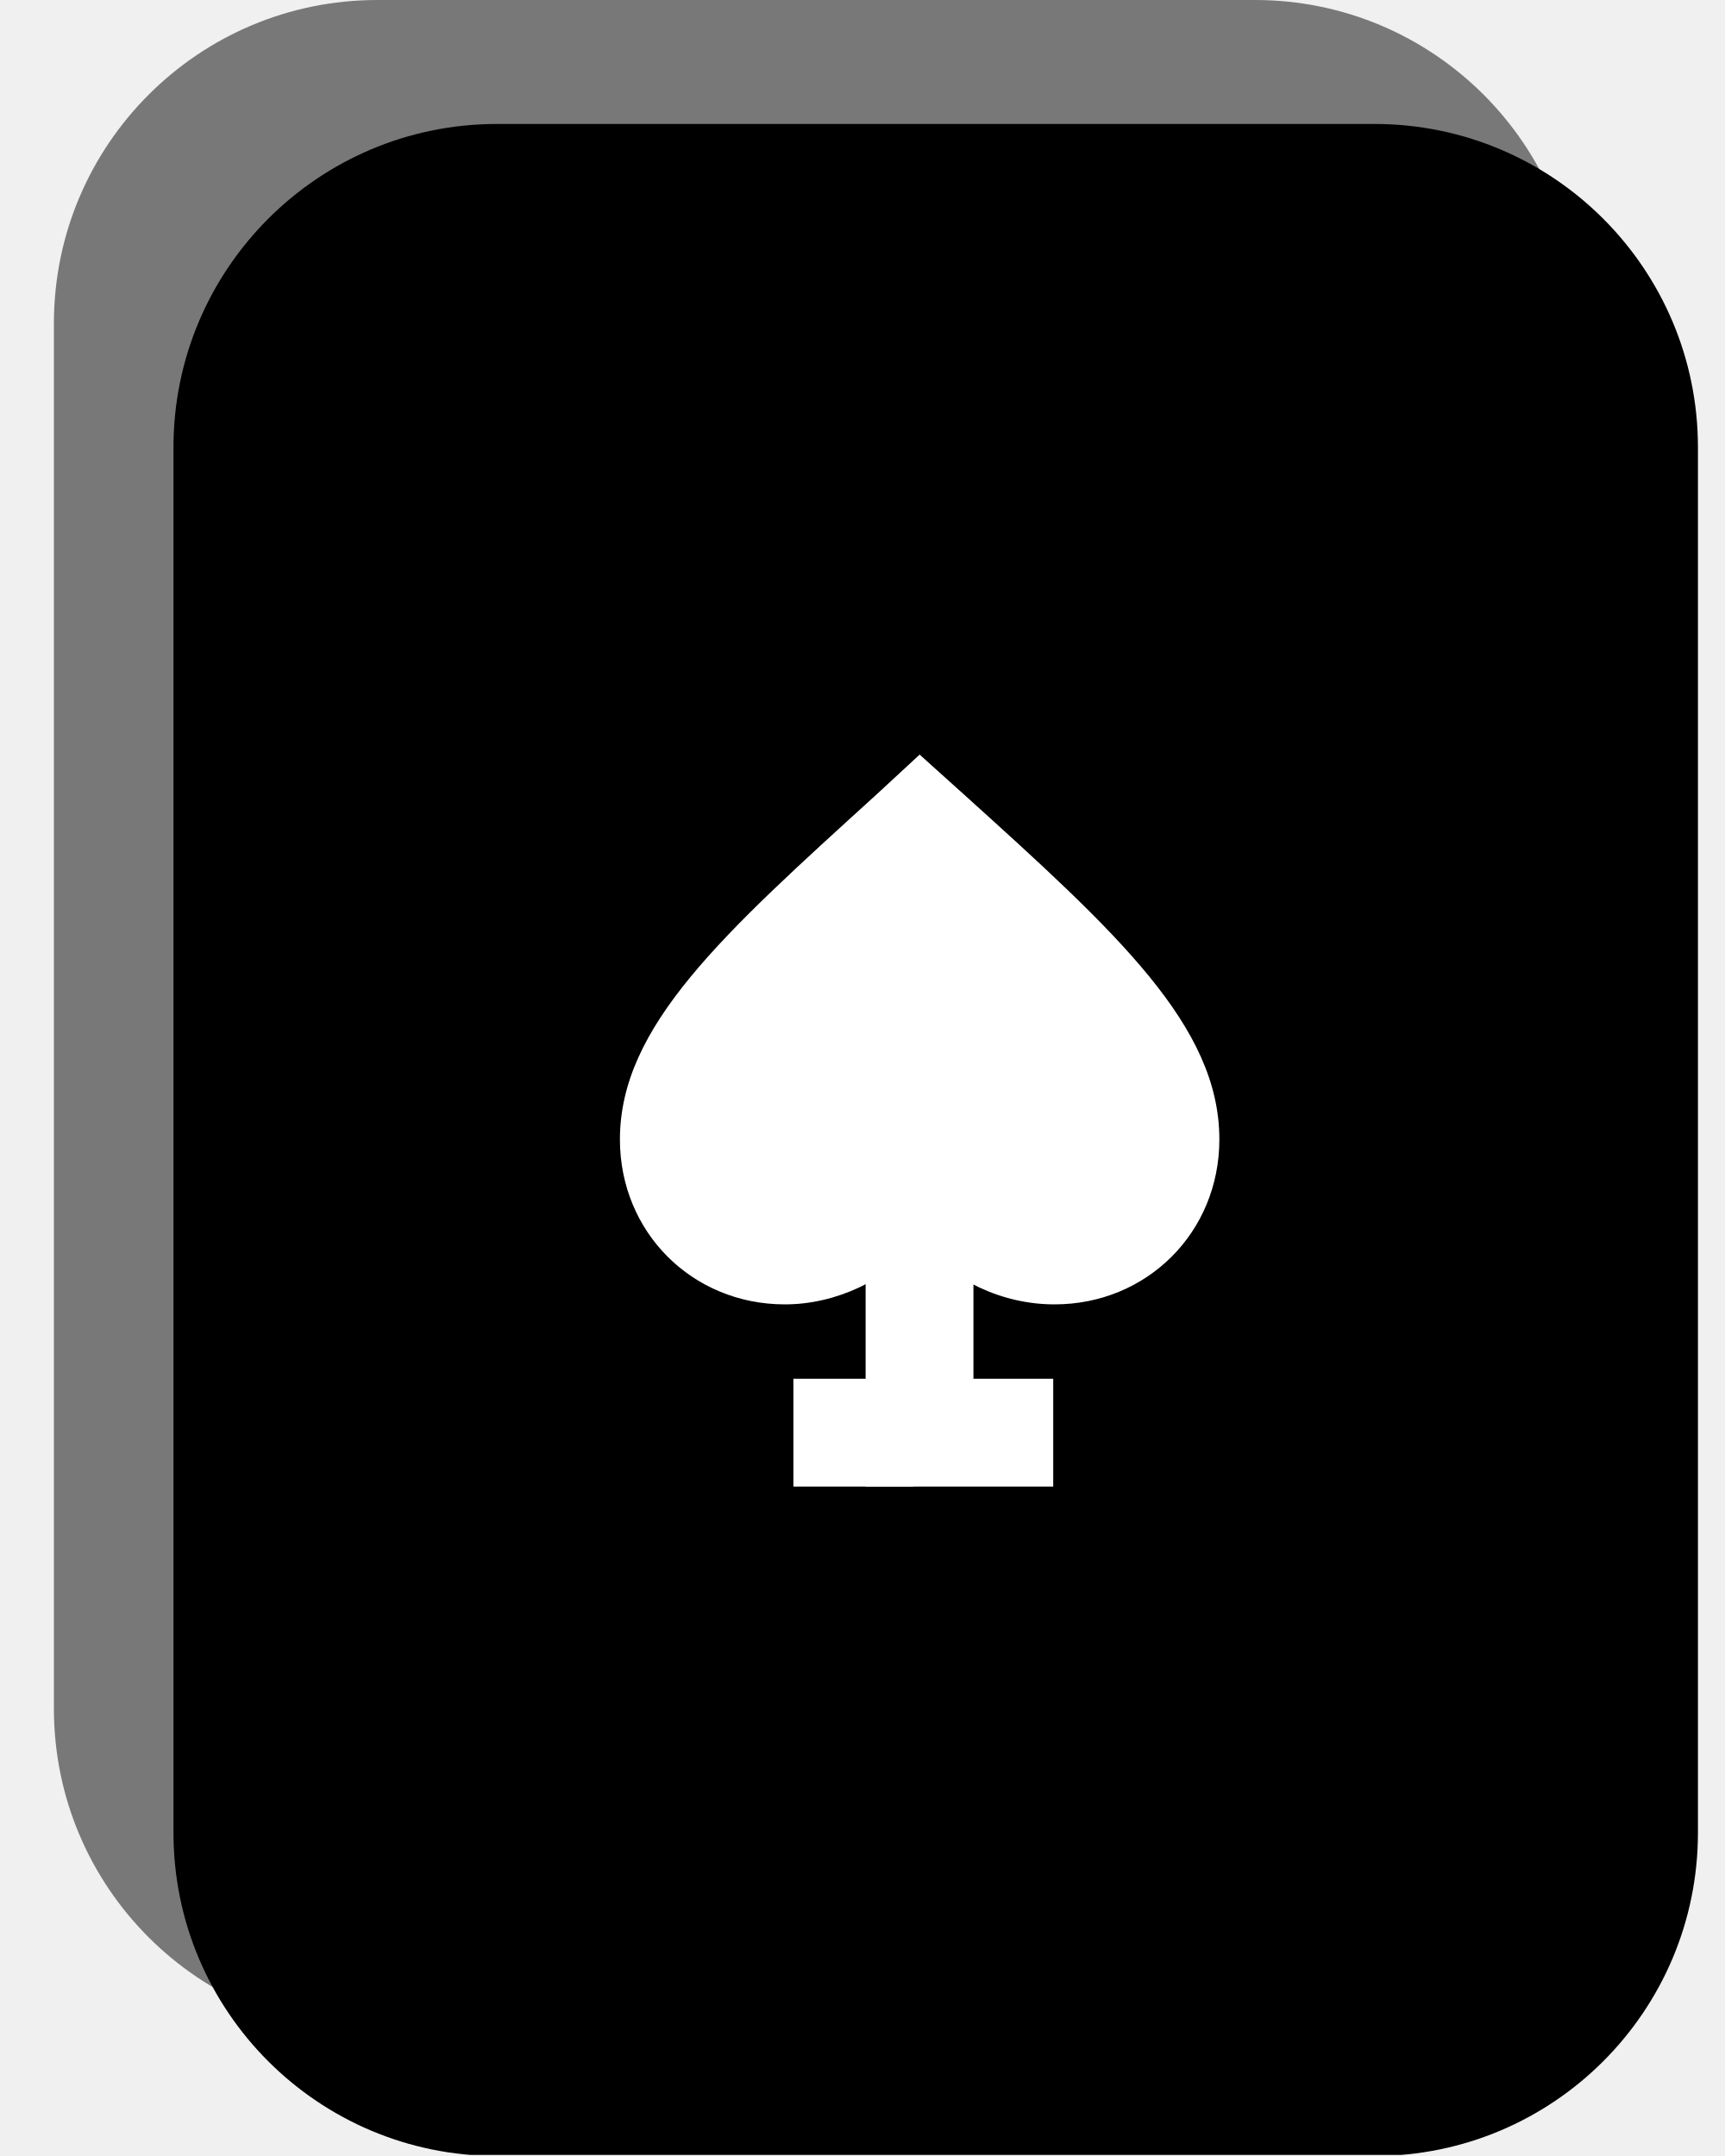
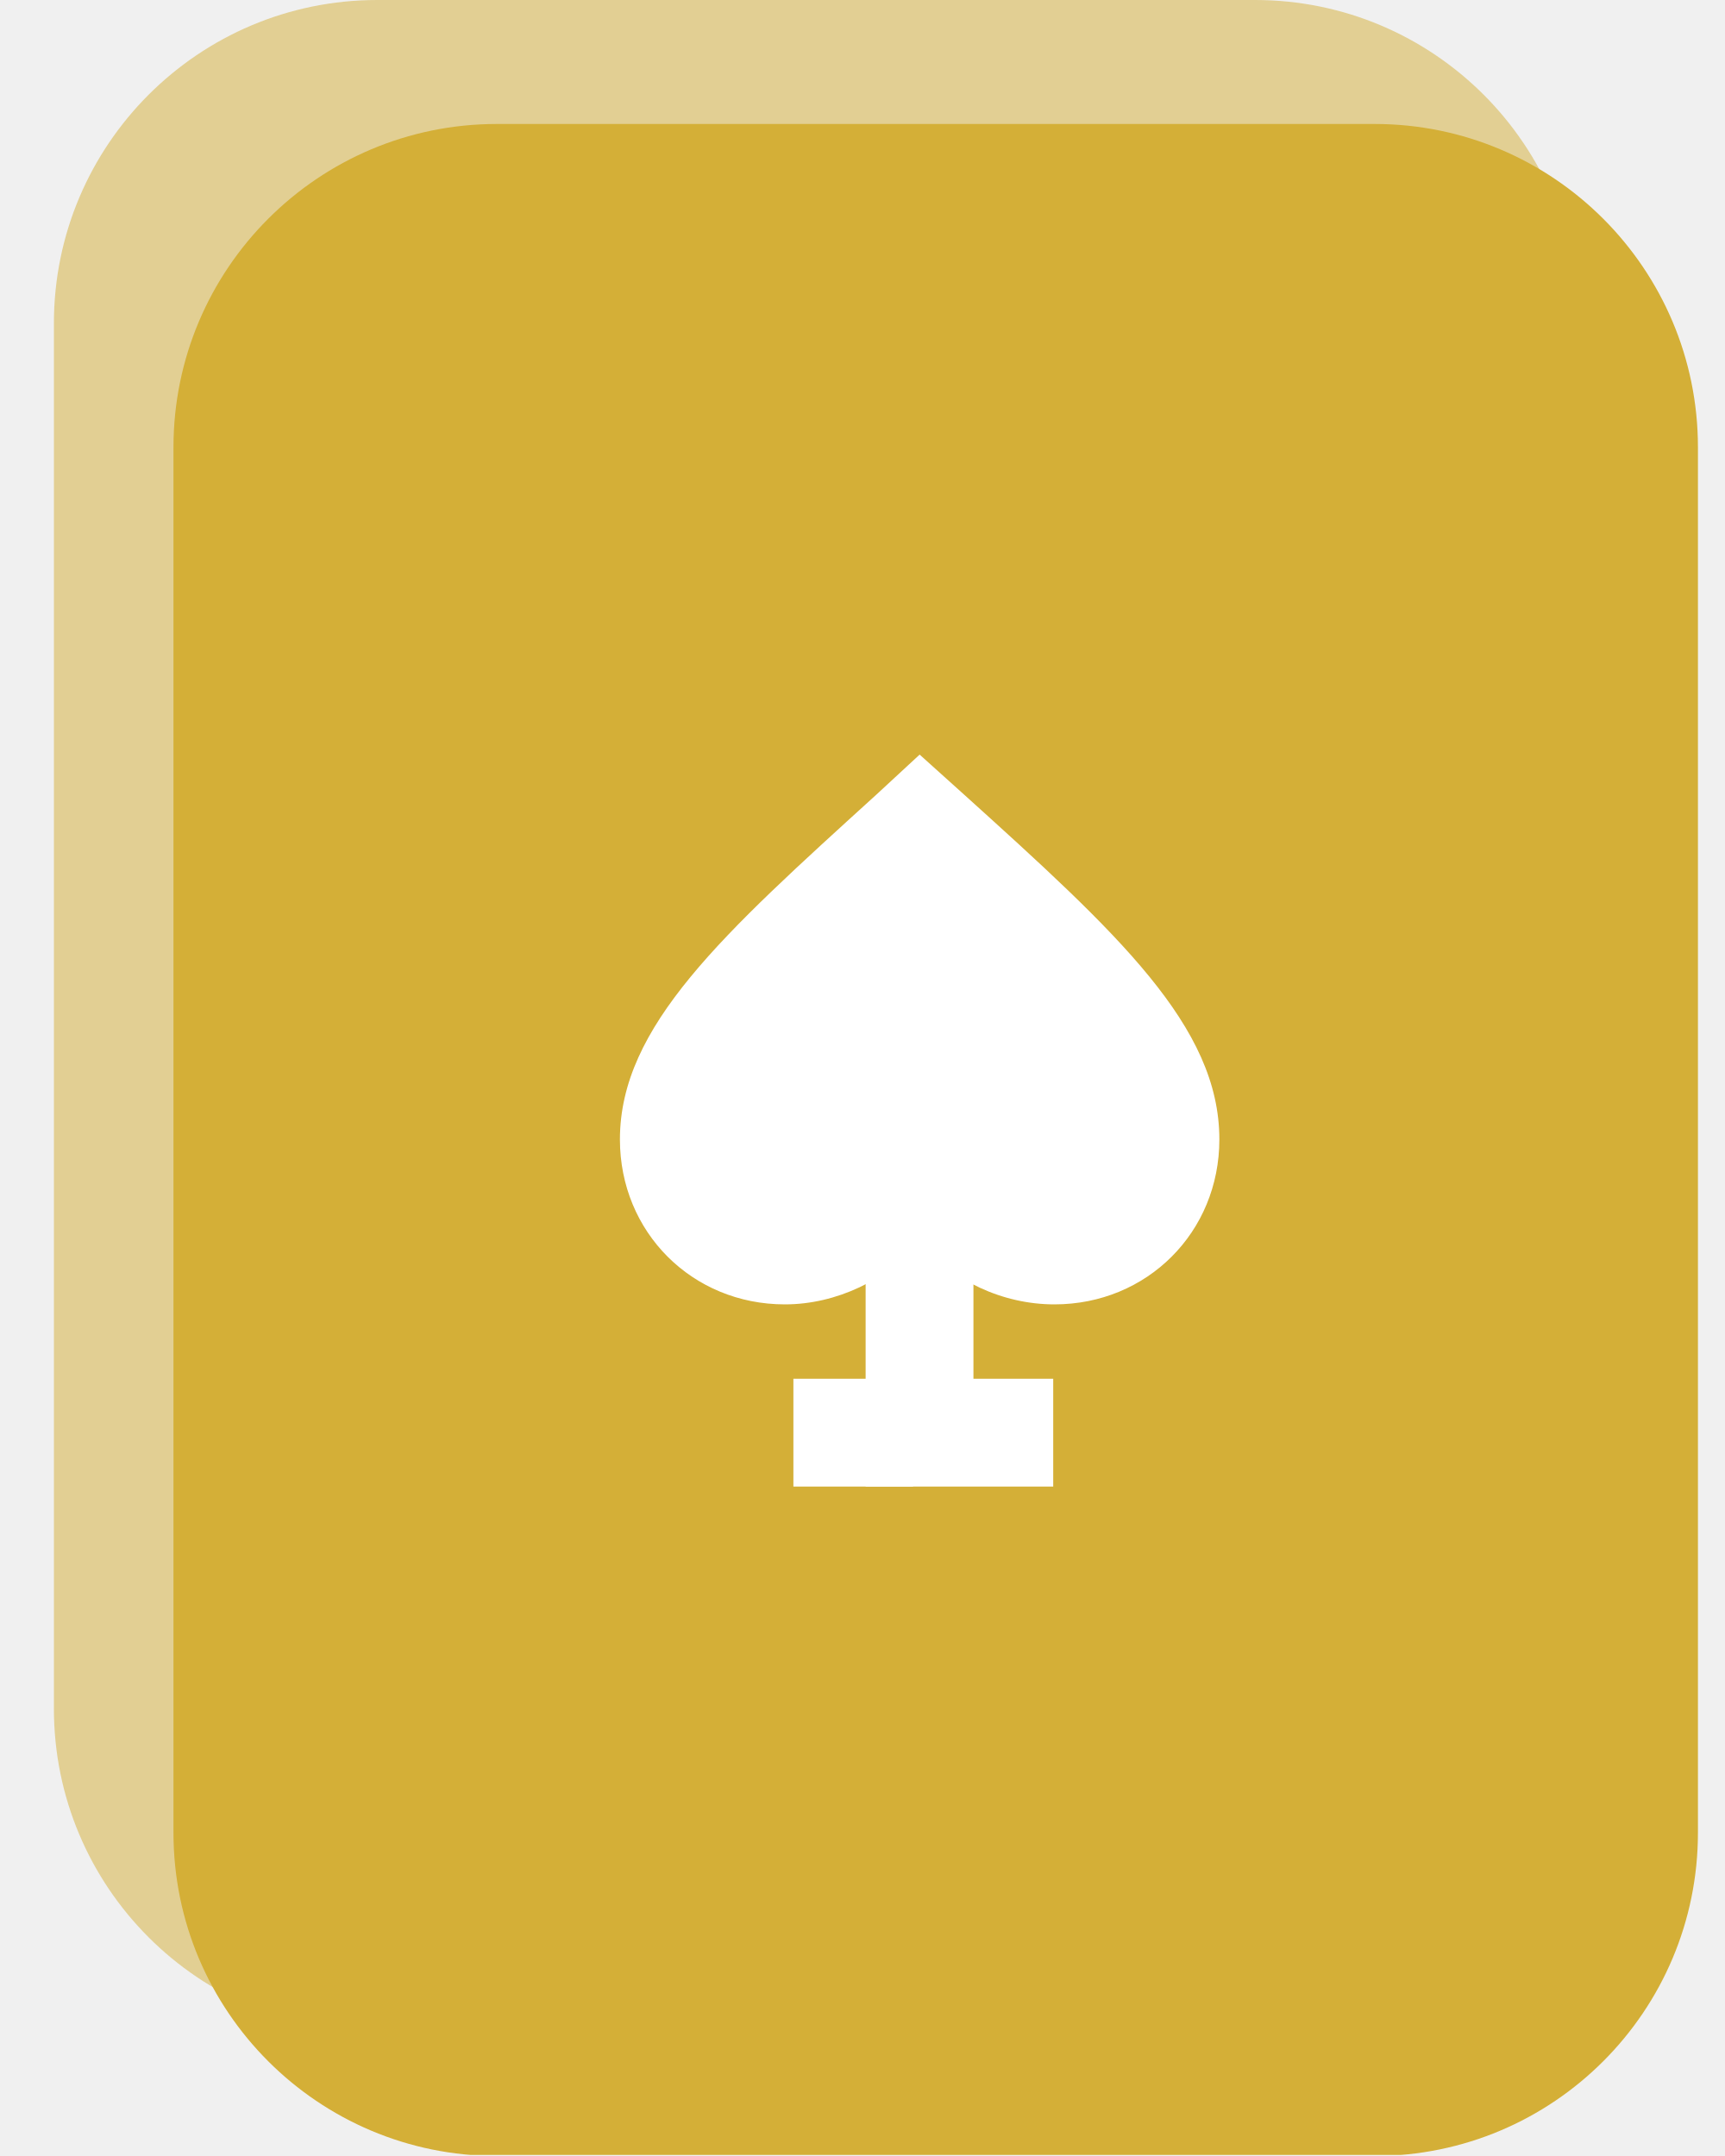
<svg xmlns="http://www.w3.org/2000/svg" width="16" height="20" viewBox="0 0 16 20" fill="none">
  <g clip-path="url(#clip0_546_3774)">
-     <path d="M11.64 0H3.5C1.843 0 0.5 1.343 0.5 3V15.85C0.5 17.507 1.843 18.85 3.5 18.85H11.64C13.297 18.85 14.64 17.507 14.64 15.85V3C14.64 1.343 13.297 0 11.64 0Z" fill="black" fill-opacity="0.5" />
-     <path d="M12.749 1.15H4.609C2.953 1.15 1.609 2.494 1.609 4.15V17C1.609 18.657 2.953 20 4.609 20H12.749C14.406 20 15.749 18.657 15.749 17V4.15C15.749 2.494 14.406 1.15 12.749 1.15Z" fill="black" />
+     <path d="M11.64 0H3.5C1.843 0 0.5 1.343 0.5 3V15.85C0.5 17.507 1.843 18.85 3.5 18.85H11.64C13.297 18.85 14.64 17.507 14.64 15.85V3C14.64 1.343 13.297 0 11.64 0Z" fill="#D4AF37" fill-opacity="0.5" />
+     <path d="M12.749 1.15H4.609C2.953 1.15 1.609 2.494 1.609 4.15V17C1.609 18.657 2.953 20 4.609 20H12.749C14.406 20 15.749 18.657 15.749 17V4.15C15.749 2.494 14.406 1.15 12.749 1.15Z" fill="#D4AF37" />
    <path d="M8.53 7L8.13 7.37C6.7 8.67 5.75 9.52 5.75 10.57C5.75 11.43 6.42 12.1 7.28 12.1C7.76 12.1 8.23 11.87 8.53 11.52C8.83 11.88 9.3 12.1 9.78 12.1C10.64 12.1 11.31 11.43 11.31 10.57C11.31 9.52 10.37 8.66 8.93 7.36L8.53 7Z" fill="white" />
    <path d="M8.529 11.17V13.29H9.769" stroke="white" stroke-miterlimit="10" />
    <path d="M7.359 13.29H8.469" stroke="white" stroke-miterlimit="10" />
  </g>
  <defs>
    <clipPath id="clip0_546_3774">
      <rect width="15.25" height="19.99" fill="white" transform="translate(0.5)" />
    </clipPath>
  </defs>
</svg>
